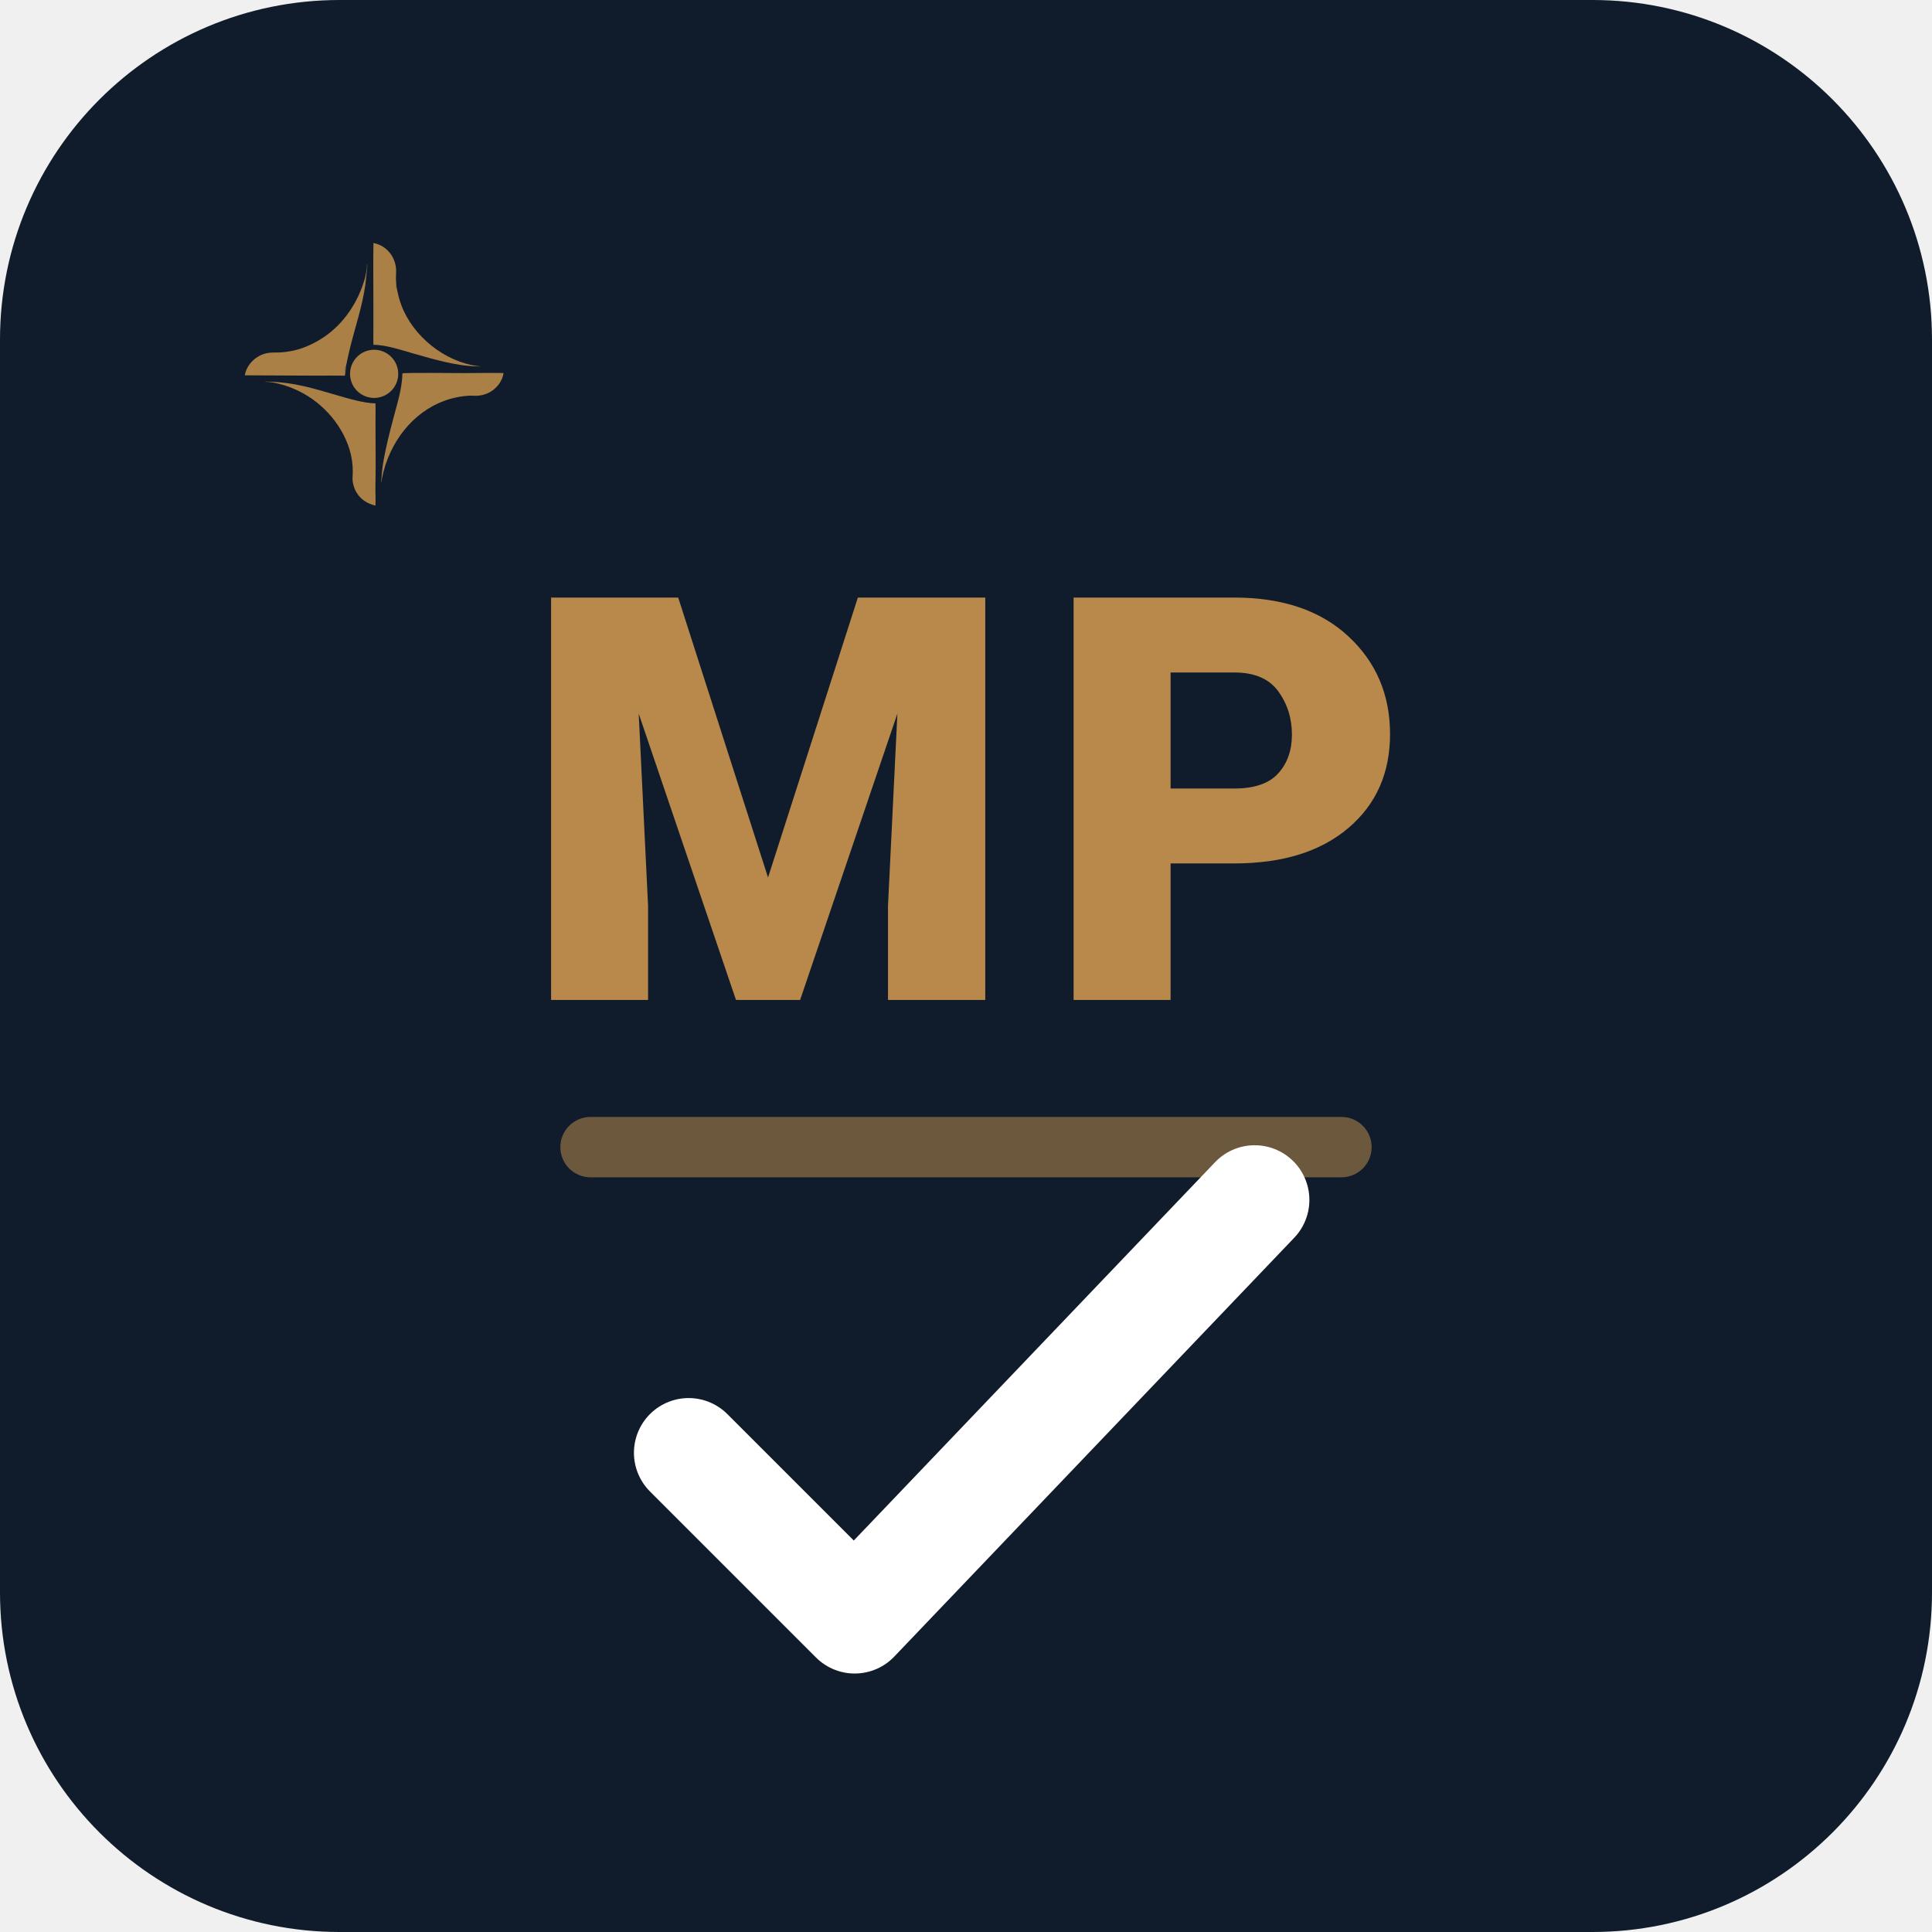
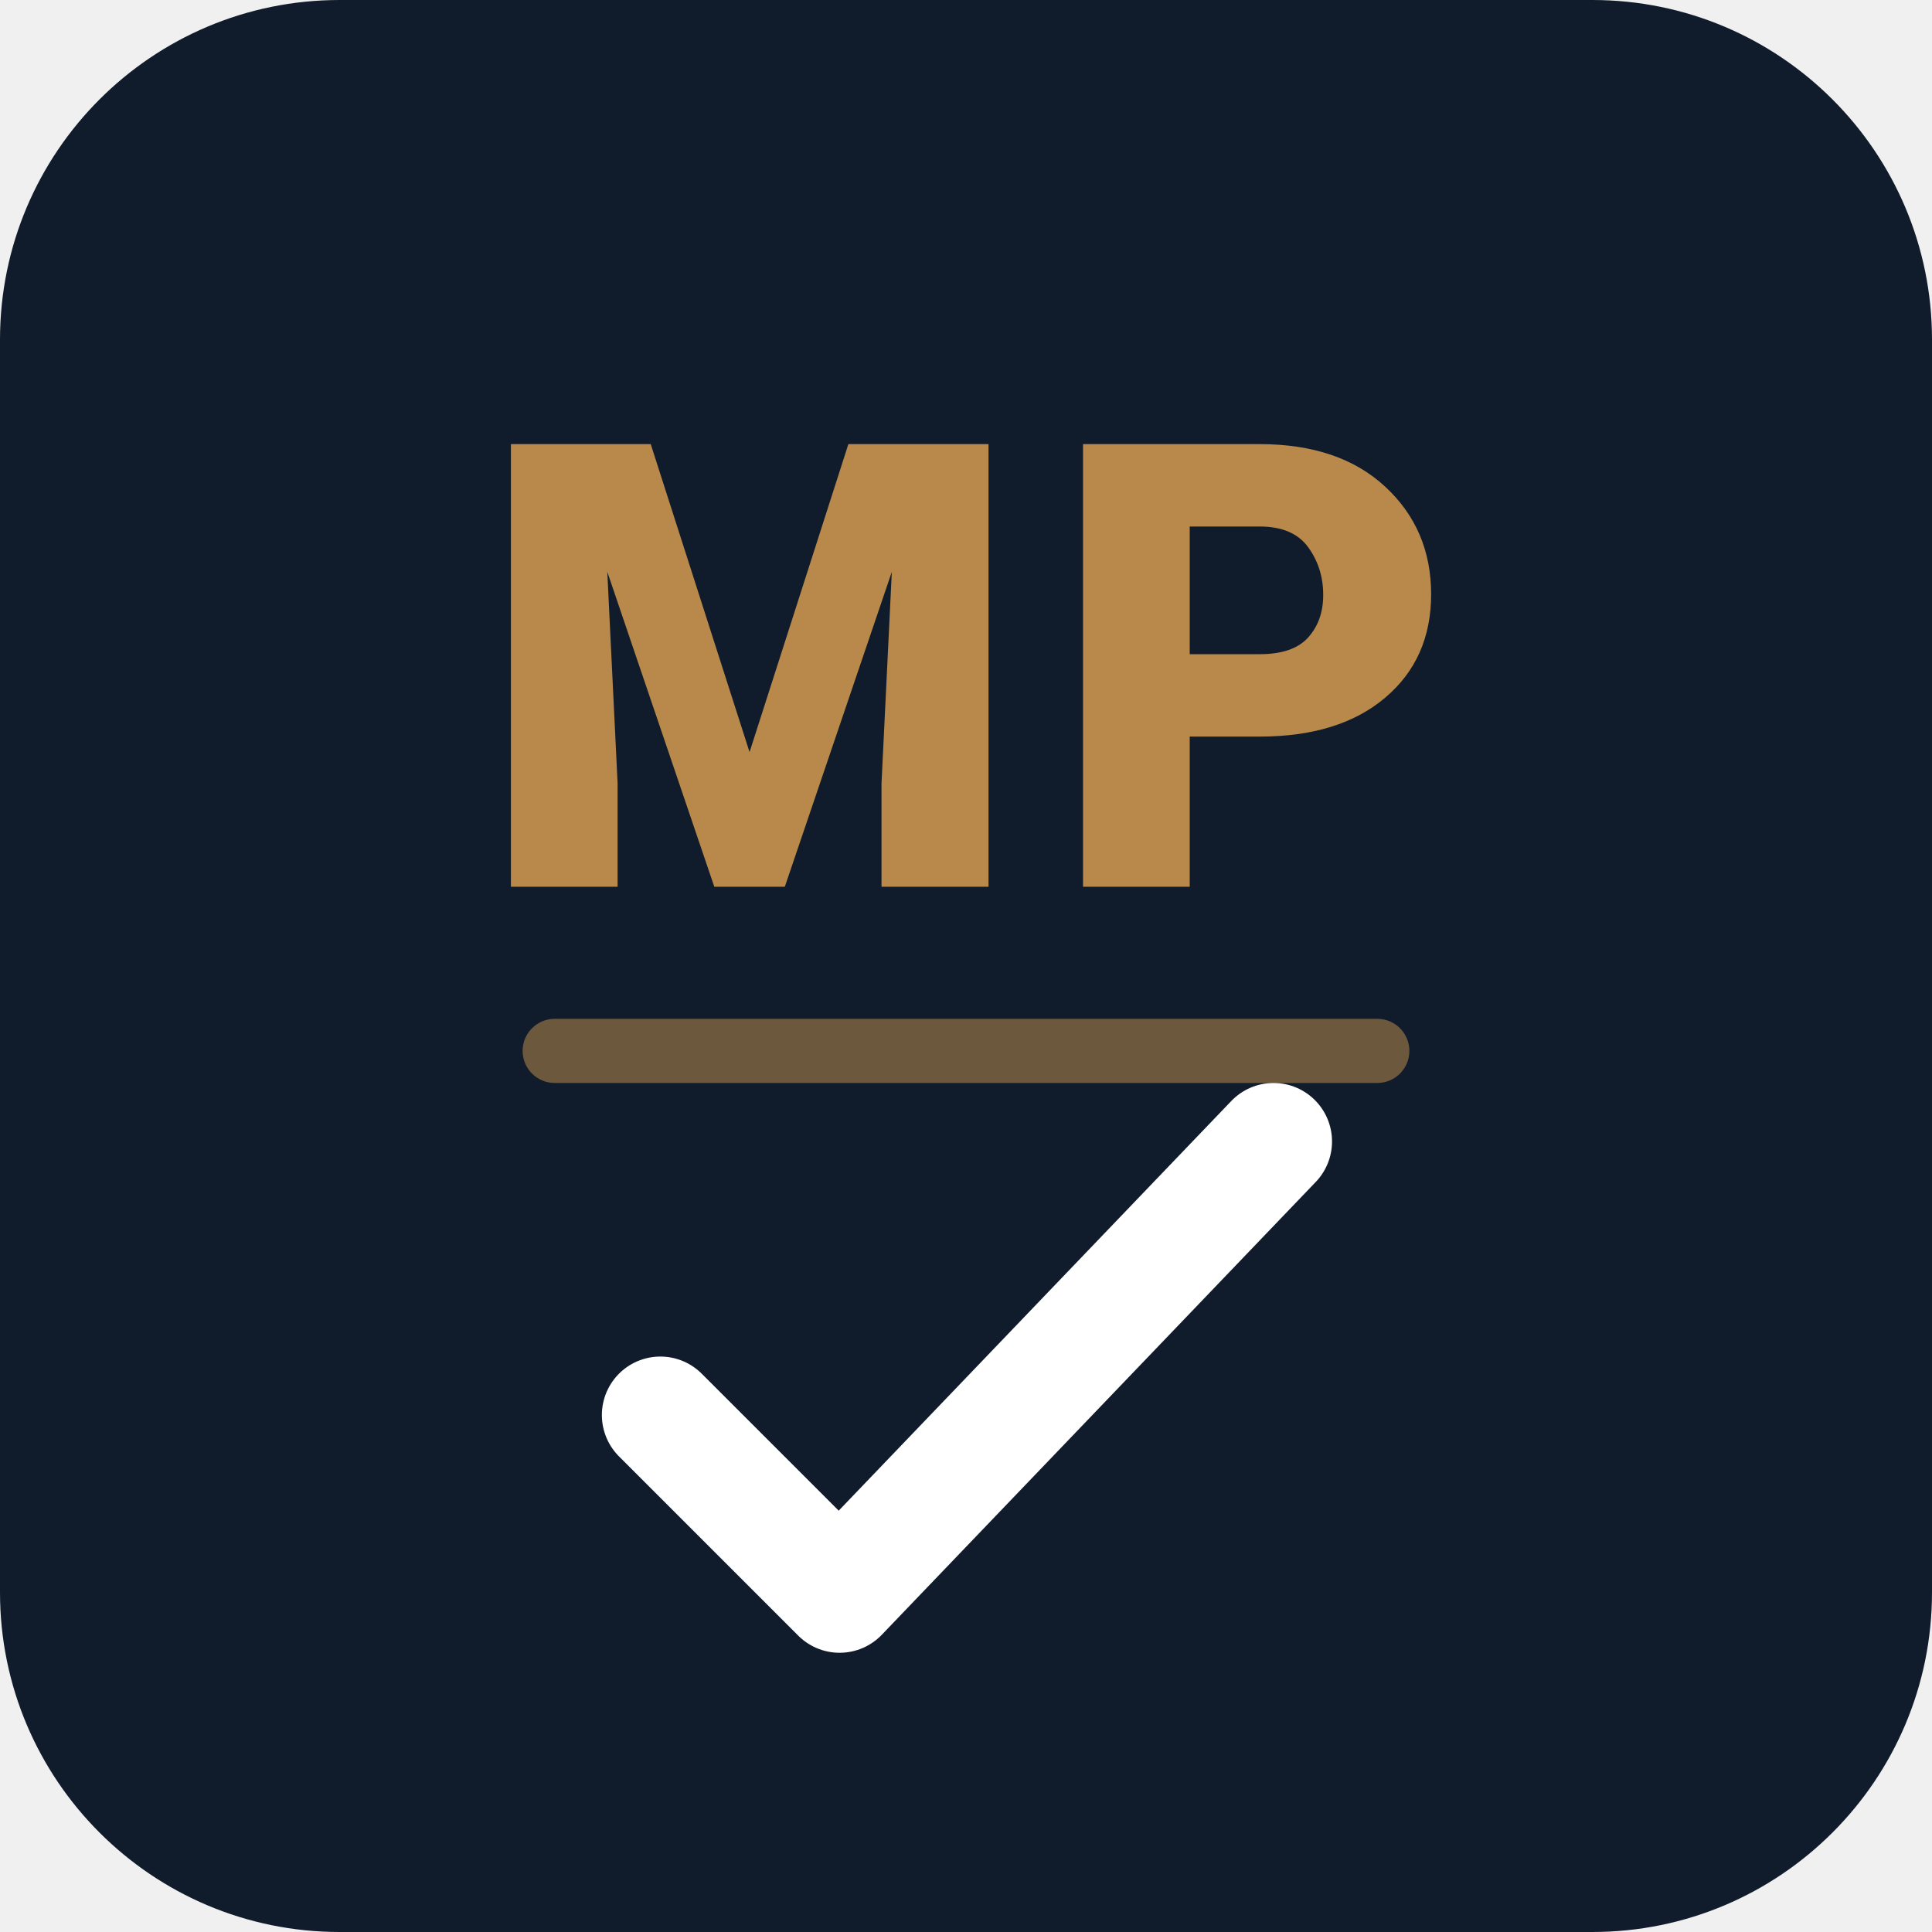
<svg xmlns="http://www.w3.org/2000/svg" viewBox="0 0 1024 1024">
  <rect width="1024" height="1024" rx="180" fill="#101c2b" />
-   <g transform="translate(96 96) scale(0.20)" fill="#b8894a" opacity="0.92">
-     <g transform="translate(-90.6 -90.6) scale(1.1759)">
-       <path d="M276.154 529.034C331.768 530.656 374.438 543.877 427.043 559.26C452.912 566.825 488.437 577.438 515.036 577.942C515.5 589.399 515.145 601.014 515.107 612.493C514.943 662.161 516.131 711.836 514.942 761.5C514.572 776.984 515.707 792.963 515.002 808.377C496.647 803.734 481.978 795.024 472.146 778.406C466.704 769.208 462.645 755.452 463.437 744.695C465.988 710.033 458.582 678.594 442.623 647.841C412.845 591.282 360.548 549.944 298.642 534.029C294.026 532.831 281.133 529.945 276.598 530.034L276.063 529.535L276.154 529.034Z" />
-       <path d="M528.705 744.506C529.644 734.912 530.372 724.599 531.893 715.111C537.992 677.063 547.904 639.599 557.837 602.402C565.252 574.637 573.724 546.884 575.408 518.014C575.574 515.315 575.28 512.963 576.041 510.329C579.442 508.363 701.105 509.744 716.124 509.701C738.676 509.636 780.883 508.959 803.758 509.532C801.453 524.946 792.044 539.034 779.625 548.236C768.712 556.218 755.59 560.613 742.071 560.814C737.163 560.925 732.066 560.355 727.22 560.6C646.95 564.667 582.493 616.421 549.186 687.378C540.187 706.353 533.656 726.403 529.755 747.038C528.996 745.841 528.97 745.91 528.705 744.506Z" />
-       <path d="M495.381 274.753L496.03 274.534C494.772 286.726 493.823 299.109 492.119 311.222C485.355 359.286 469.518 405.32 457.878 452.164C455.634 461.228 453.547 470.33 451.619 479.466C451.225 481.327 449.275 492.143 448.694 493.325C445.579 496.315 447.375 499.257 446.371 503.253C445.695 505.943 445.555 512.765 446.093 515.508C423.774 515.104 400.636 515.469 378.24 515.414L220.536 514.706C225.025 489.011 247.26 468.65 272.584 464.357C281.324 462.875 288.687 463.517 297.289 463.236C307.932 462.783 318.52 461.447 328.942 459.243C352.808 454.279 377.32 442.883 397.675 429.312C444.309 398.221 476.206 349.424 491.305 295.903C492.949 290.073 494.167 281.018 495.381 274.753Z" />
-       <path d="M510.475 216.555C542.7 222.448 563.859 252.546 561.46 284.741C561.186 288.411 561.592 292.044 561.07 295.842C560.725 298.512 559.264 316.37 562.78 316.921C565.298 330.687 568.644 344.302 573.625 357.413C600.076 427.031 670.796 483.98 744.993 493.765L744.826 494.554C697.092 493.855 646.189 478.472 600.571 465.56C573.795 457.98 538.096 445.774 510.392 445.97C509.972 436.398 510.332 423.685 510.333 413.913L510.352 353.02C510.399 308.14 509.722 261.188 510.475 216.555Z" />
-       <path d="M505.494 457.486C535.314 453.868 562.404 475.155 565.94 504.985C569.476 534.815 548.115 561.846 518.275 565.3C488.551 568.741 461.648 547.48 458.125 517.766C454.603 488.052 475.79 461.09 505.494 457.486Z" />
-       <path d="M446.093 515.508C445.555 512.765 445.695 505.943 446.371 503.253C447.375 499.257 445.579 496.315 448.694 493.325L448.616 493.939C448.038 498.296 447.275 512.994 446.093 515.508Z" />
-       <path d="M561.07 295.842C561.535 298.926 561.614 303.496 561.662 306.748C561.71 309.944 562.67 314.413 562.78 316.921C559.264 316.37 560.725 298.512 561.07 295.842Z" />
-       <path fill-opacity="0.945" d="M529.755 747.038C529.6 747.958 528.395 756.659 528.251 756.855L528.214 756.847C527.684 755.937 528.481 745.983 528.705 744.506C528.97 745.91 528.996 745.841 529.755 747.038Z" />
-       <path fill-opacity="0.6" d="M496.078 263.937C496.134 263.788 496.189 263.639 496.244 263.489C496.788 264.038 496.475 269.866 496.488 270.914L495.984 270.966L495.556 269.287C495.542 267.923 495.579 266.693 495.628 265.326C495.97 264.662 495.96 264.692 496.078 263.937Z" />
-       <path fill-opacity="0.443" d="M268.229 529.388C267.103 529.537 267.446 529.53 266.983 529.507L266.554 529.189L266.359 529.255C266.344 529.231 266.329 529.208 266.314 529.184C266.768 527.886 273.37 528.633 274.52 528.881L274.022 529.054C271.332 528.963 270.816 528.953 268.229 529.388Z" />
-       <path fill-opacity="0.545" d="M748.677 494.148C749.773 494.117 749.91 494.193 751.062 494.363L751.373 494.765L751.786 494.68C751.566 495.484 745.824 494.812 744.826 494.554C746.431 494.473 747.088 494.402 748.677 494.148Z" />
-       <path fill-opacity="0.91" d="M495.556 269.287L495.984 270.966C495.994 271.985 496.091 272.896 496.179 273.908L496.03 274.534L495.381 274.753C495.458 272.932 495.517 271.11 495.556 269.287Z" />
-       <path fill-opacity="0.886" d="M268.229 529.388C270.816 528.953 271.332 528.963 274.022 529.054L273.972 529.491L273.318 529.639C271.611 529.507 269.938 529.458 268.229 529.388Z" />
-       <path fill-opacity="0.965" d="M744.993 493.765C746.22 493.902 747.448 494.03 748.677 494.148C747.088 494.402 746.431 494.473 744.826 494.554L744.993 493.765Z" />
-       <path fill-opacity="0.412" d="M273.972 529.491L276.063 529.535L276.598 530.034C274.939 530.034 274.926 530.083 273.318 529.639L273.972 529.491Z" />
-       <path d="M274.52 528.881L276.154 529.034L276.063 529.535L273.972 529.491L274.022 529.054L274.52 528.881Z" />
-       <path fill-opacity="0.349" d="M495.984 270.966L496.488 270.914C496.449 272.183 496.385 272.627 496.179 273.908C496.091 272.896 495.994 271.985 495.984 270.966Z" />
-     </g>
-   </g>
-   <text x="512" y="530" text-anchor="middle" font-family="system-ui,-apple-system,'Segoe UI',Roboto,sans-serif" font-size="300" font-weight="800" letter-spacing="14" fill="#b8894a">MP</text>
-   <rect x="297" y="592" width="430" height="32" rx="16" fill="#b8894a" opacity=".55" />
-   <path d="m365 770 88 88 212 -222" fill="none" stroke="#ffffff" stroke-width="58" stroke-linecap="round" stroke-linejoin="round" />
+   <text x="512" y="470" text-anchor="middle" font-family="system-ui,-apple-system,'Segoe UI',Roboto,sans-serif" font-size="330" font-weight="800" letter-spacing="14" fill="#b8894a">MP</text>
+   <rect x="277" y="540" width="470" height="34" rx="17" fill="#b8894a" opacity=".55" />
+   <path d="m350 750 95 95 230 -240" fill="none" stroke="#ffffff" stroke-width="62" stroke-linecap="round" stroke-linejoin="round" />
</svg>
